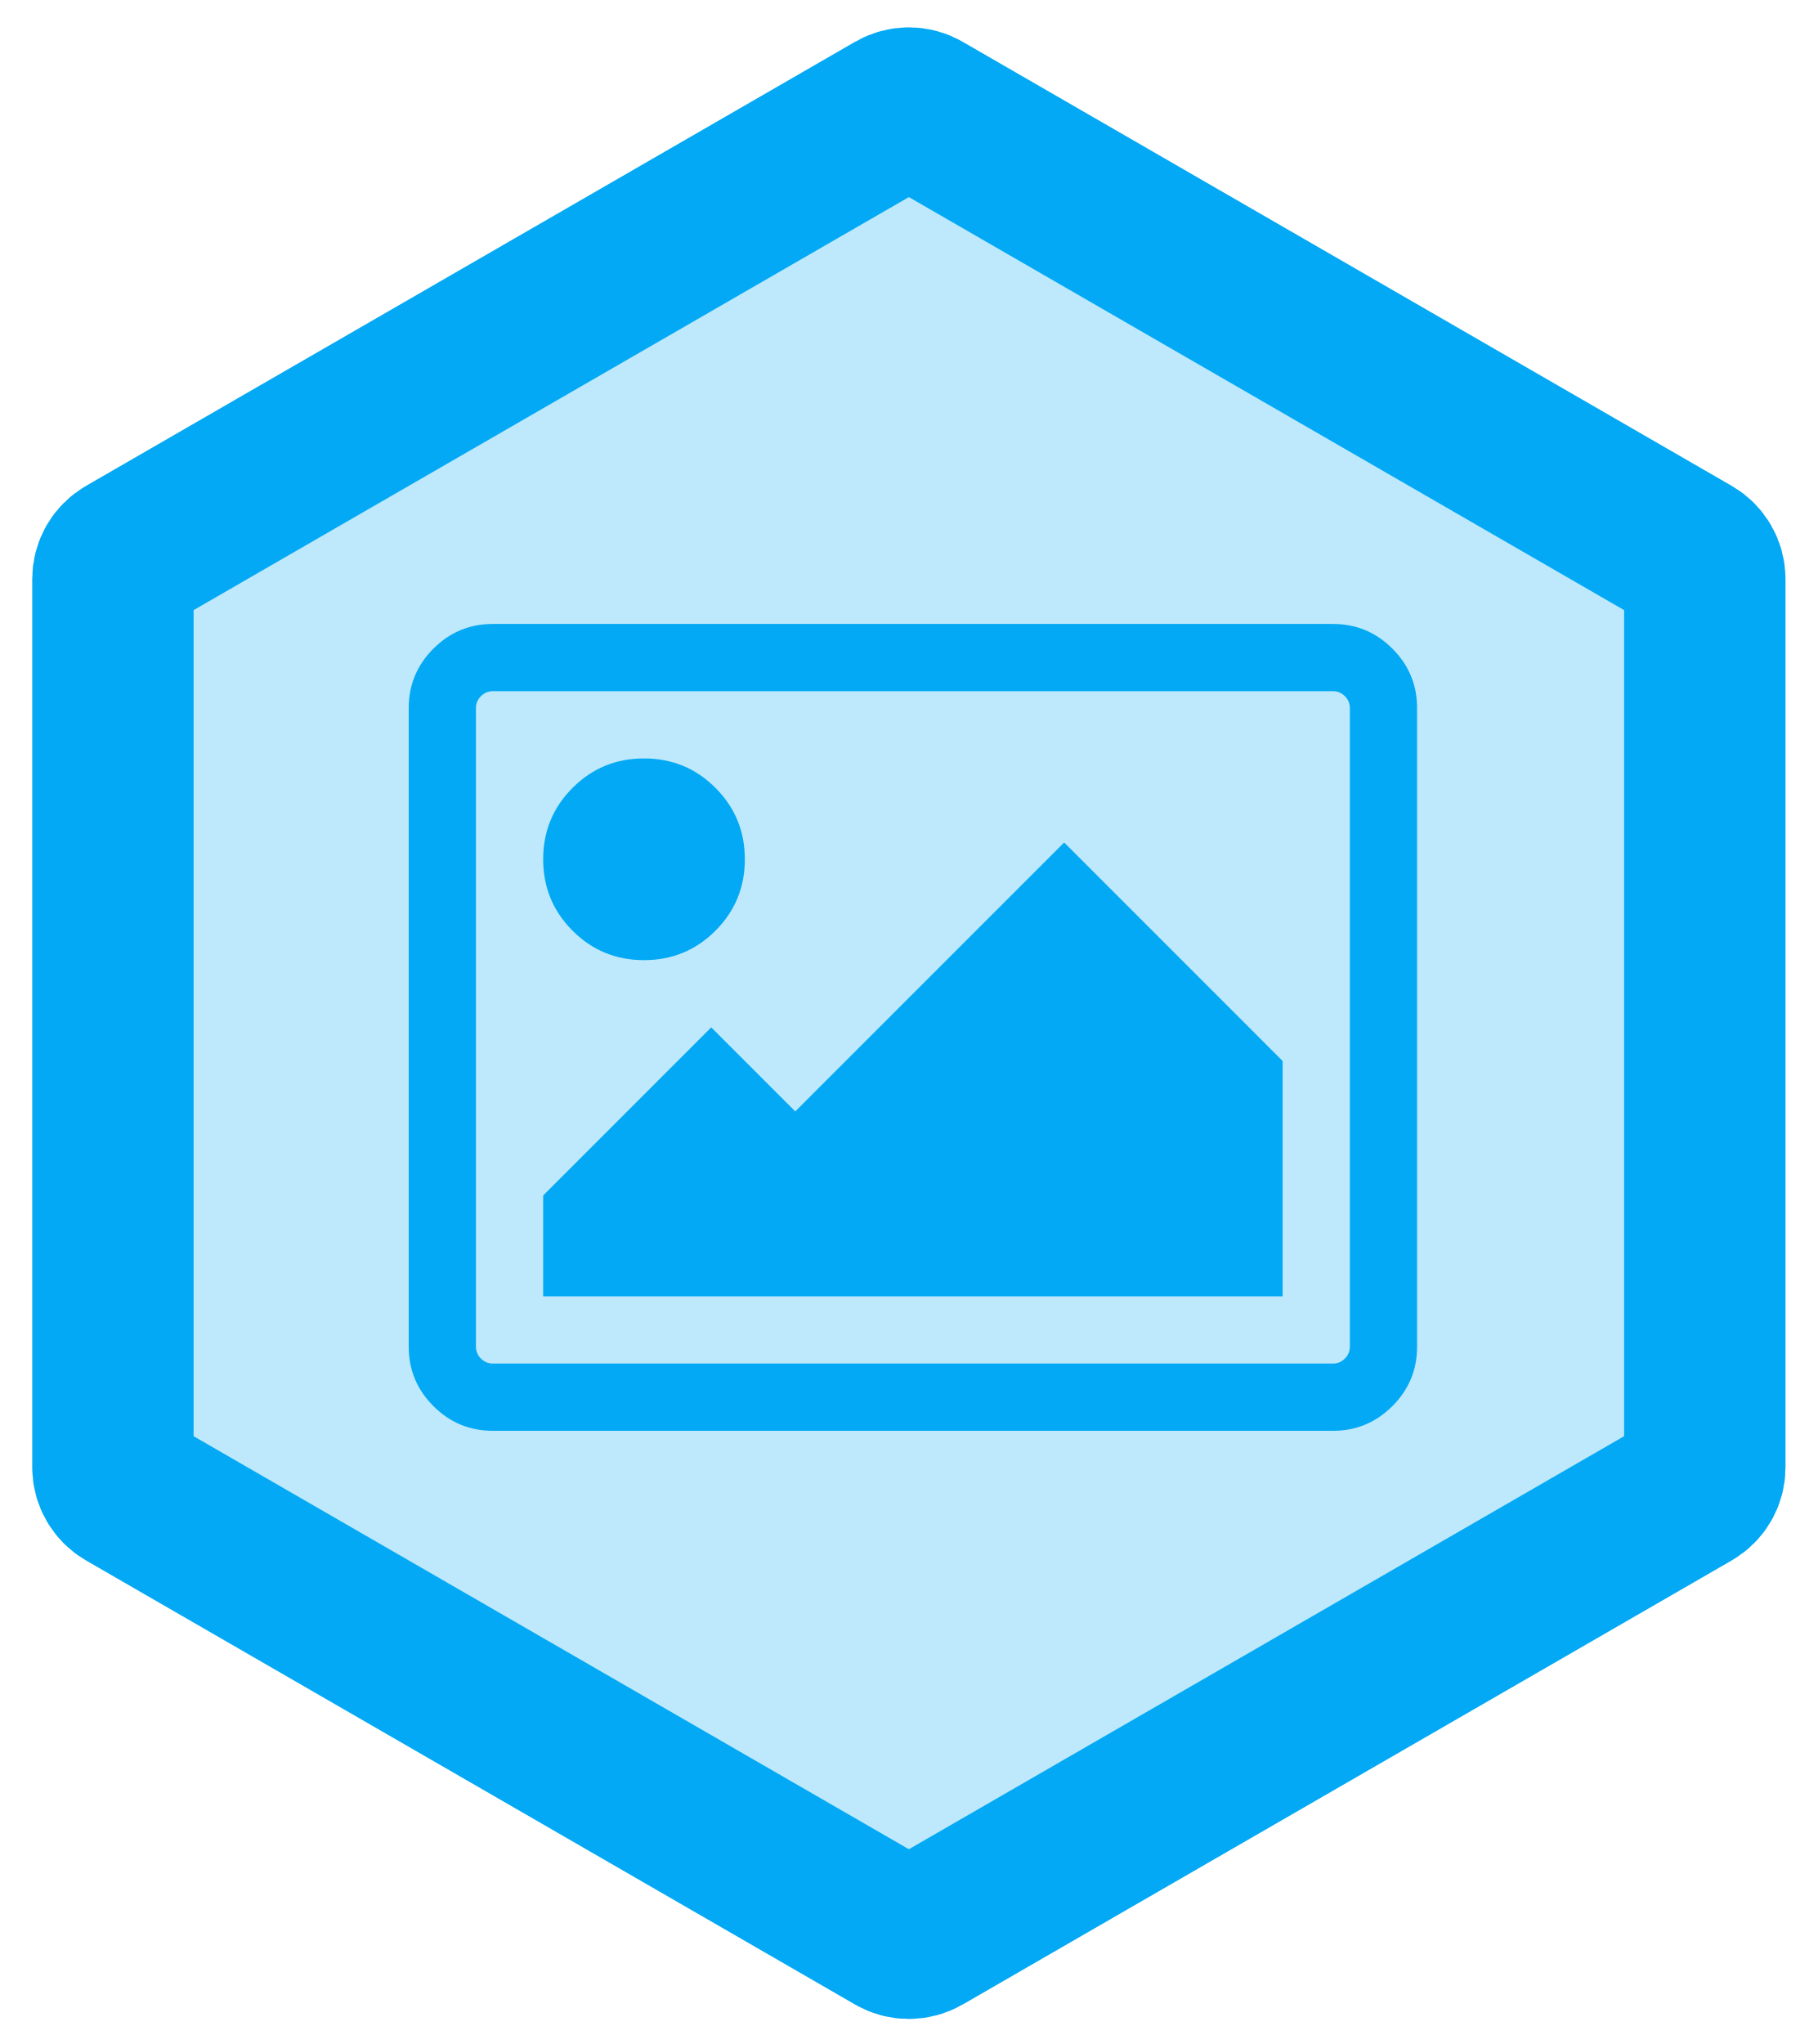
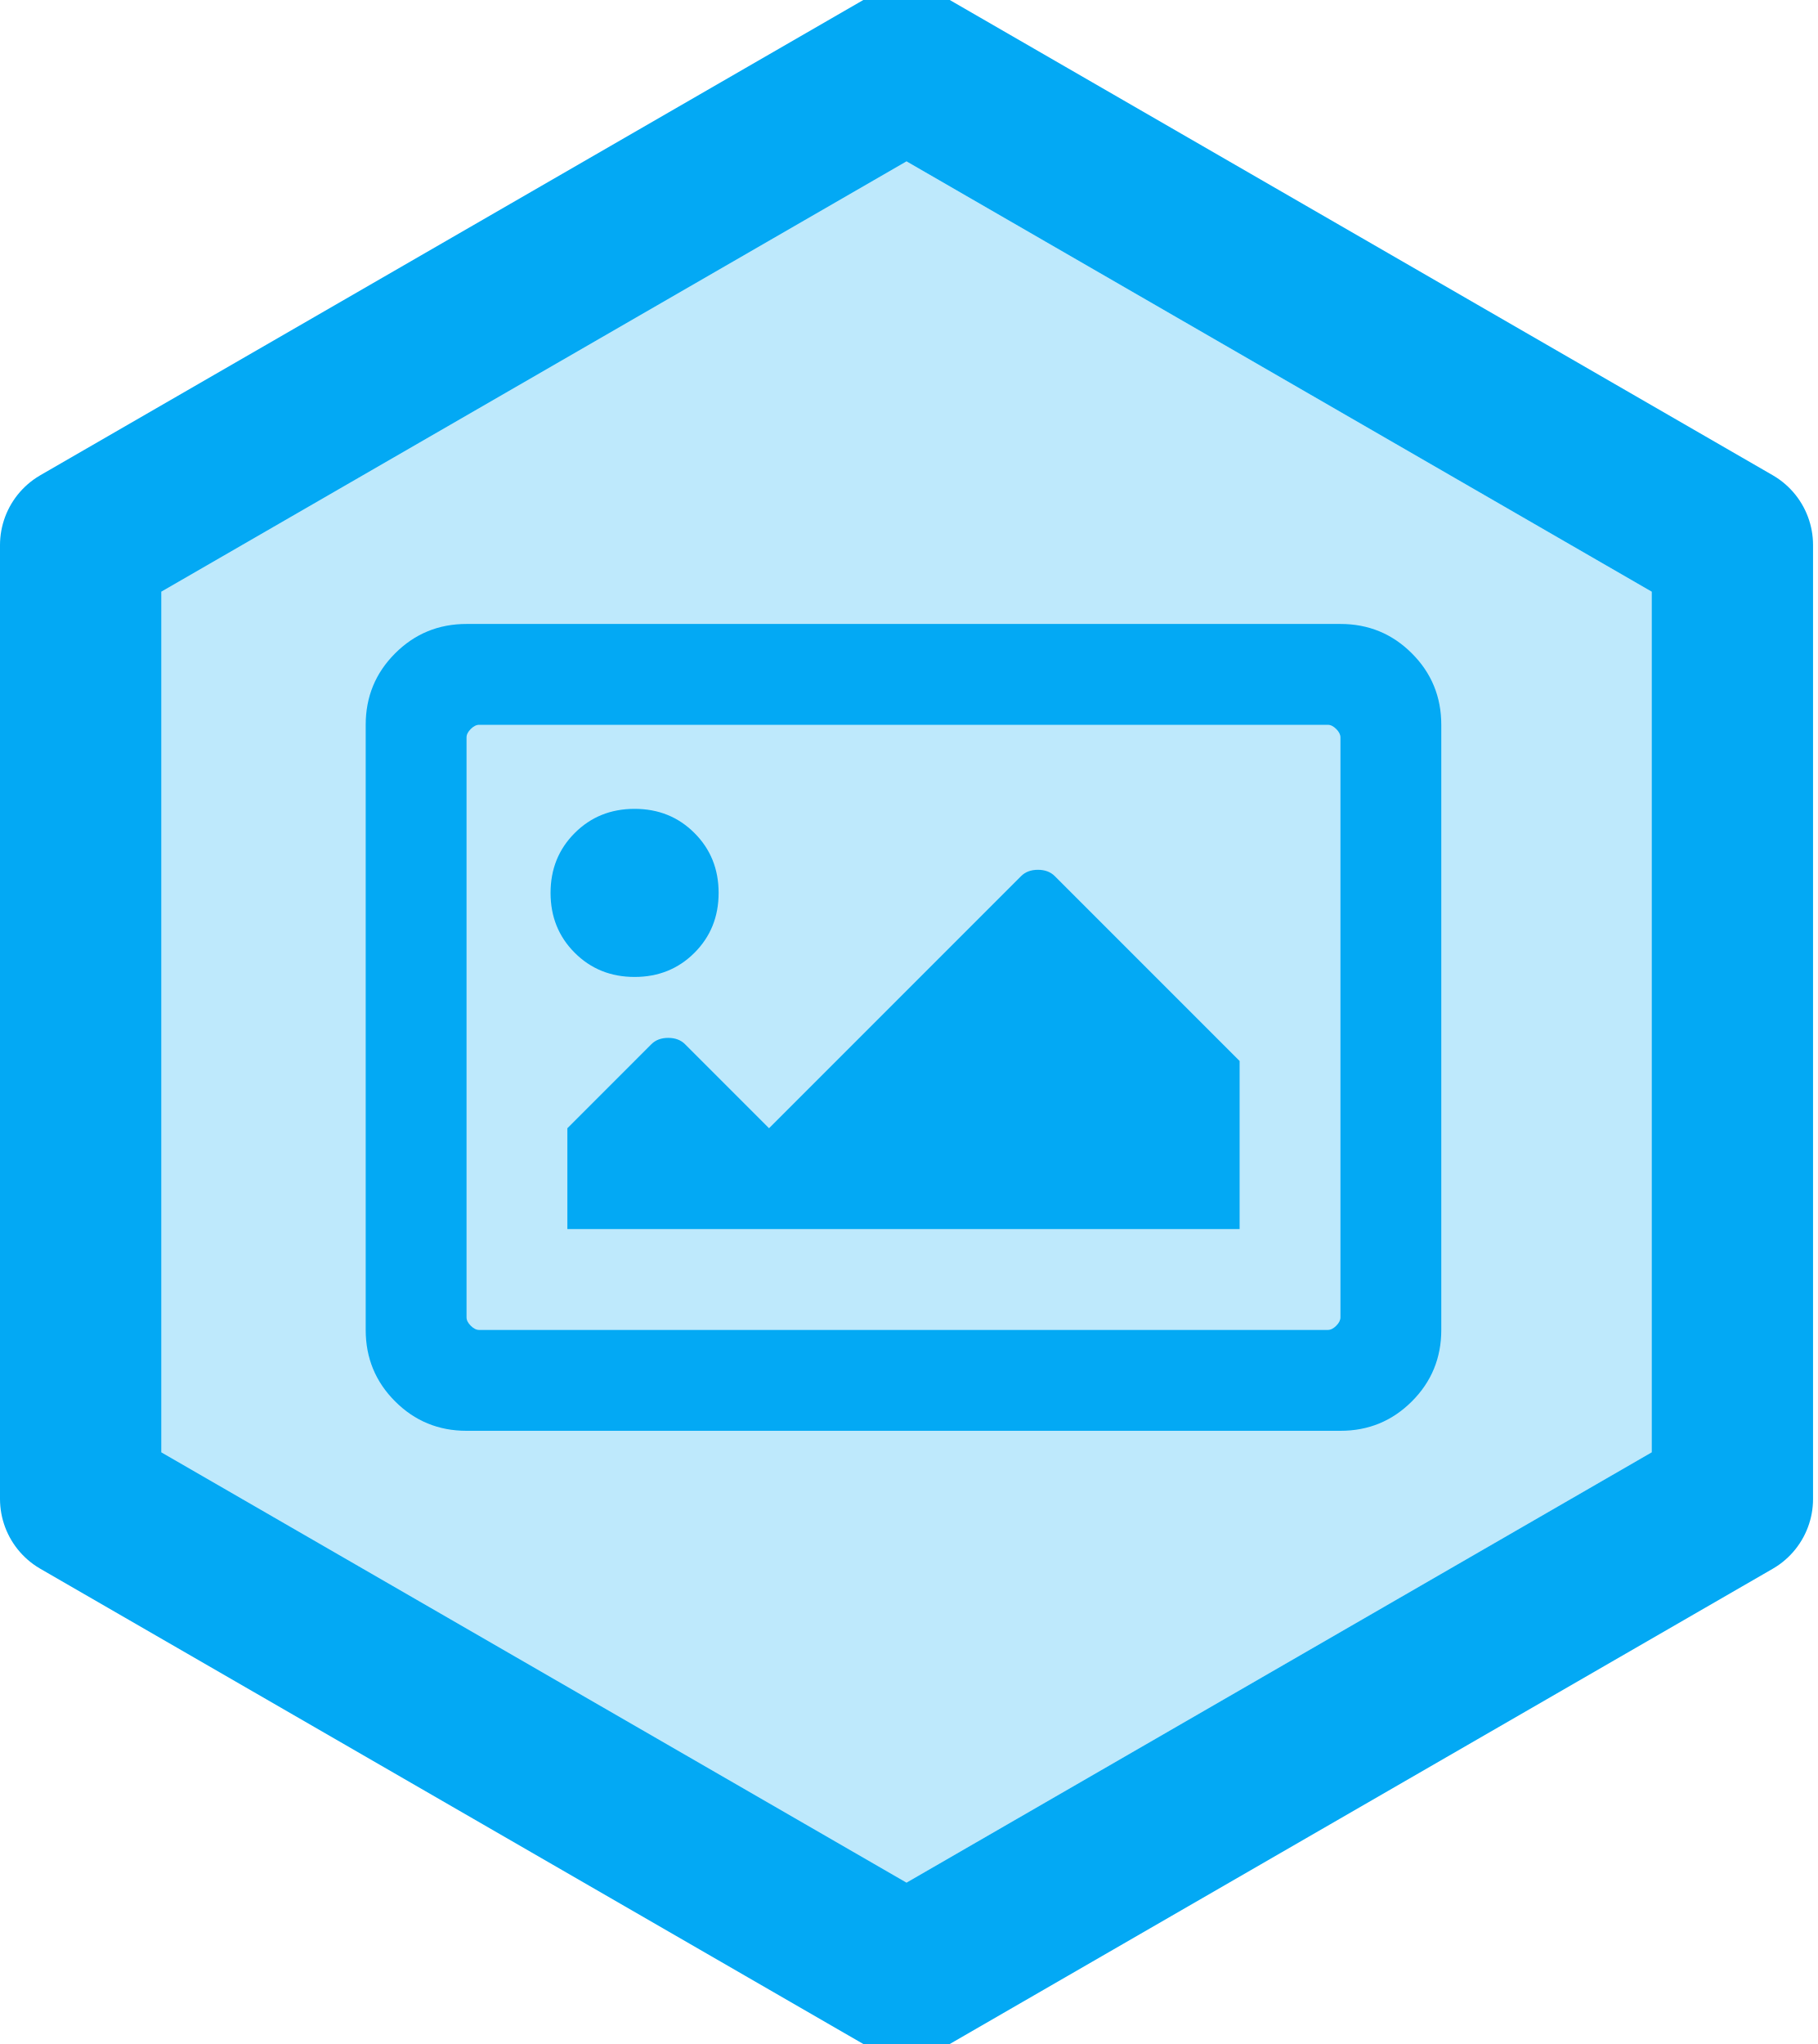
<svg xmlns="http://www.w3.org/2000/svg" xmlns:xlink="http://www.w3.org/1999/xlink" width="169px" height="190px" viewBox="0 0 169 190" version="1.1">
  <defs>
-     <path d="M86.5,2.887 L158,44.167 L158,44.167 C161.094,45.954 163,49.255 163,52.828 L163,135.389 L163,135.389 C163,138.961 161.094,142.263 158,144.049 L86.5,185.329 L86.5,185.329 C83.406,187.116 79.594,187.116 76.5,185.329 L5,144.049 L5,144.049 C1.906,142.263 1.27897692e-13,138.961 1.17239551e-13,135.389 L5.15143483e-14,52.828 L6.03961325e-14,52.828 C6.39488462e-14,49.255 1.906,45.954 5,44.167 L76.5,2.887 L76.5,2.887 C79.594,1.1 83.406,1.1 86.5,2.887 Z" id="path-1" />
+     <polygon id="path-1" points="69.282 0 138.564 40 138.564 120 69.282 160 9.05941988e-14 120 4.61852778e-14 40" />
  </defs>
-   <g id="Page-2" stroke="none" stroke-width="1" fill="none" fill-rule="evenodd">
-     <g id="pinax-images">
-       <g transform="translate(3, 1)">
-         <g id="Polygon-Copy-11">
-           <use fill="#BEE9FC" fill-rule="evenodd" xlink:href="#path-1" />
-           <path stroke="#03A9F4" stroke-width="15" d="M82.75,9.382 C81.976,8.935 81.024,8.935 80.25,9.382 L8.75,50.662 C7.976,51.109 7.5,51.934 7.5,52.828 L7.5,135.389 C7.5,136.282 7.976,137.107 8.75,137.554 L80.25,178.834 C81.024,179.281 81.976,179.281 82.75,178.834 L154.25,137.554 C155.024,137.107 155.5,136.282 155.5,135.389 L155.5,52.828 C155.5,51.934 155.024,51.109 154.25,50.662 L82.75,9.382 Z" />
-         </g>
-         <path d="M66.25,78.875 C66.25,81.479 65.339,83.693 63.516,85.516 C61.693,87.339 59.479,88.25 56.875,88.25 C54.271,88.25 52.057,87.339 50.234,85.516 C48.411,83.693 47.5,81.479 47.5,78.875 C47.5,76.271 48.411,74.057 50.234,72.234 C52.057,70.411 54.271,69.5 56.875,69.5 C59.479,69.5 61.693,70.411 63.516,72.234 C65.339,74.057 66.25,76.271 66.25,78.875 Z M116.25,97.625 L116.25,119.5 L47.5,119.5 L47.5,110.125 L63.125,94.5 L70.938,102.312 L95.938,77.312 L116.25,97.625 Z M120.938,63.25 L42.812,63.25 C42.389,63.25 42.023,63.405 41.714,63.714 C41.405,64.023 41.25,64.389 41.25,64.812 L41.25,124.188 C41.25,124.611 41.405,124.977 41.714,125.286 C42.023,125.595 42.389,125.75 42.812,125.75 L120.938,125.75 C121.361,125.75 121.727,125.595 122.036,125.286 C122.345,124.977 122.5,124.611 122.5,124.188 L122.5,64.812 C122.5,64.389 122.345,64.023 122.036,63.714 C121.727,63.405 121.361,63.25 120.938,63.25 Z M128.75,64.812 L128.75,124.188 C128.75,126.336 127.985,128.175 126.455,129.705 C124.925,131.235 123.086,132 120.938,132 L42.812,132 C40.664,132 38.825,131.235 37.295,129.705 C35.765,128.175 35,126.336 35,124.188 L35,64.812 C35,62.664 35.765,60.825 37.295,59.295 C38.825,57.765 40.664,57 42.812,57 L120.938,57 C123.086,57 124.925,57.765 126.455,59.295 C127.985,60.825 128.75,62.664 128.75,64.812 Z" fill="#03A9F4" />
+   <g id="Hexagons" stroke="none" stroke-width="1" fill="none" fill-rule="evenodd" transform="translate(-1096, -245)">
+     <g id="pinax-images" transform="translate(1111, 260)">
+       <g id="Polygon-Copy-11" stroke-linejoin="round">
+         <use fill="#BEE9FC" fill-rule="evenodd" xlink:href="#path-1" />
+         <path stroke="#03A9F4" stroke-width="15" d="M69.282,-8.66 L146.064,35.67 L146.064,124.33 L69.282,168.66 L-7.5,124.33 L-7.5,35.67 L69.282,-8.66 Z" />
      </g>
+       <path d="M109.625,43 C112.229,43 114.443,43.911 116.266,45.734 C118.089,47.557 119,49.771 119,52.375 L119,108.625 C119,111.229 118.089,113.443 116.266,115.265 C114.443,117.088 112.229,118 109.625,118 L28.375,118 C25.771,118 23.557,117.088 21.734,115.265 C19.911,113.443 19,111.229 19,108.625 L19,52.375 C19,49.771 19.911,47.557 21.734,45.734 C23.557,43.911 25.771,43 28.375,43 L109.625,43 Z M108.453,108.625 C108.713,108.625 108.974,108.495 109.234,108.234 C109.495,107.974 109.625,107.713 109.625,107.453 L109.625,53.547 C109.625,53.286 109.495,53.026 109.234,52.766 C108.974,52.505 108.713,52.375 108.453,52.375 L29.547,52.375 C29.286,52.375 29.026,52.505 28.766,52.766 C28.505,53.026 28.375,53.286 28.375,53.547 L28.375,107.453 C28.375,107.713 28.505,107.974 28.766,108.234 C29.026,108.495 29.286,108.625 29.547,108.625 L108.453,108.625 Z M44,60.187 C46.213,60.187 48.069,60.936 49.566,62.434 C51.064,63.931 51.812,65.786 51.812,68 C51.812,70.213 51.064,72.069 49.566,73.566 C48.069,75.064 46.213,75.812 44,75.812 C41.786,75.812 39.931,75.064 38.434,73.566 C36.936,72.069 36.187,70.213 36.187,68 C36.187,65.786 36.936,63.931 38.434,62.434 C39.931,60.936 41.786,60.187 44,60.187 Z M37.75,99.25 L37.75,89.875 L45.562,82.062 C45.953,81.672 46.474,81.476 47.125,81.476 C47.776,81.476 48.297,81.672 48.687,82.062 L56.5,89.875 L79.937,66.437 C80.328,66.047 80.849,65.852 81.5,65.852 C82.151,65.852 82.672,66.047 83.062,66.437 L100.25,83.625 L100.25,99.25 L37.75,99.25 Z" fill="#03A9F4" />
    </g>
  </g>
</svg>
